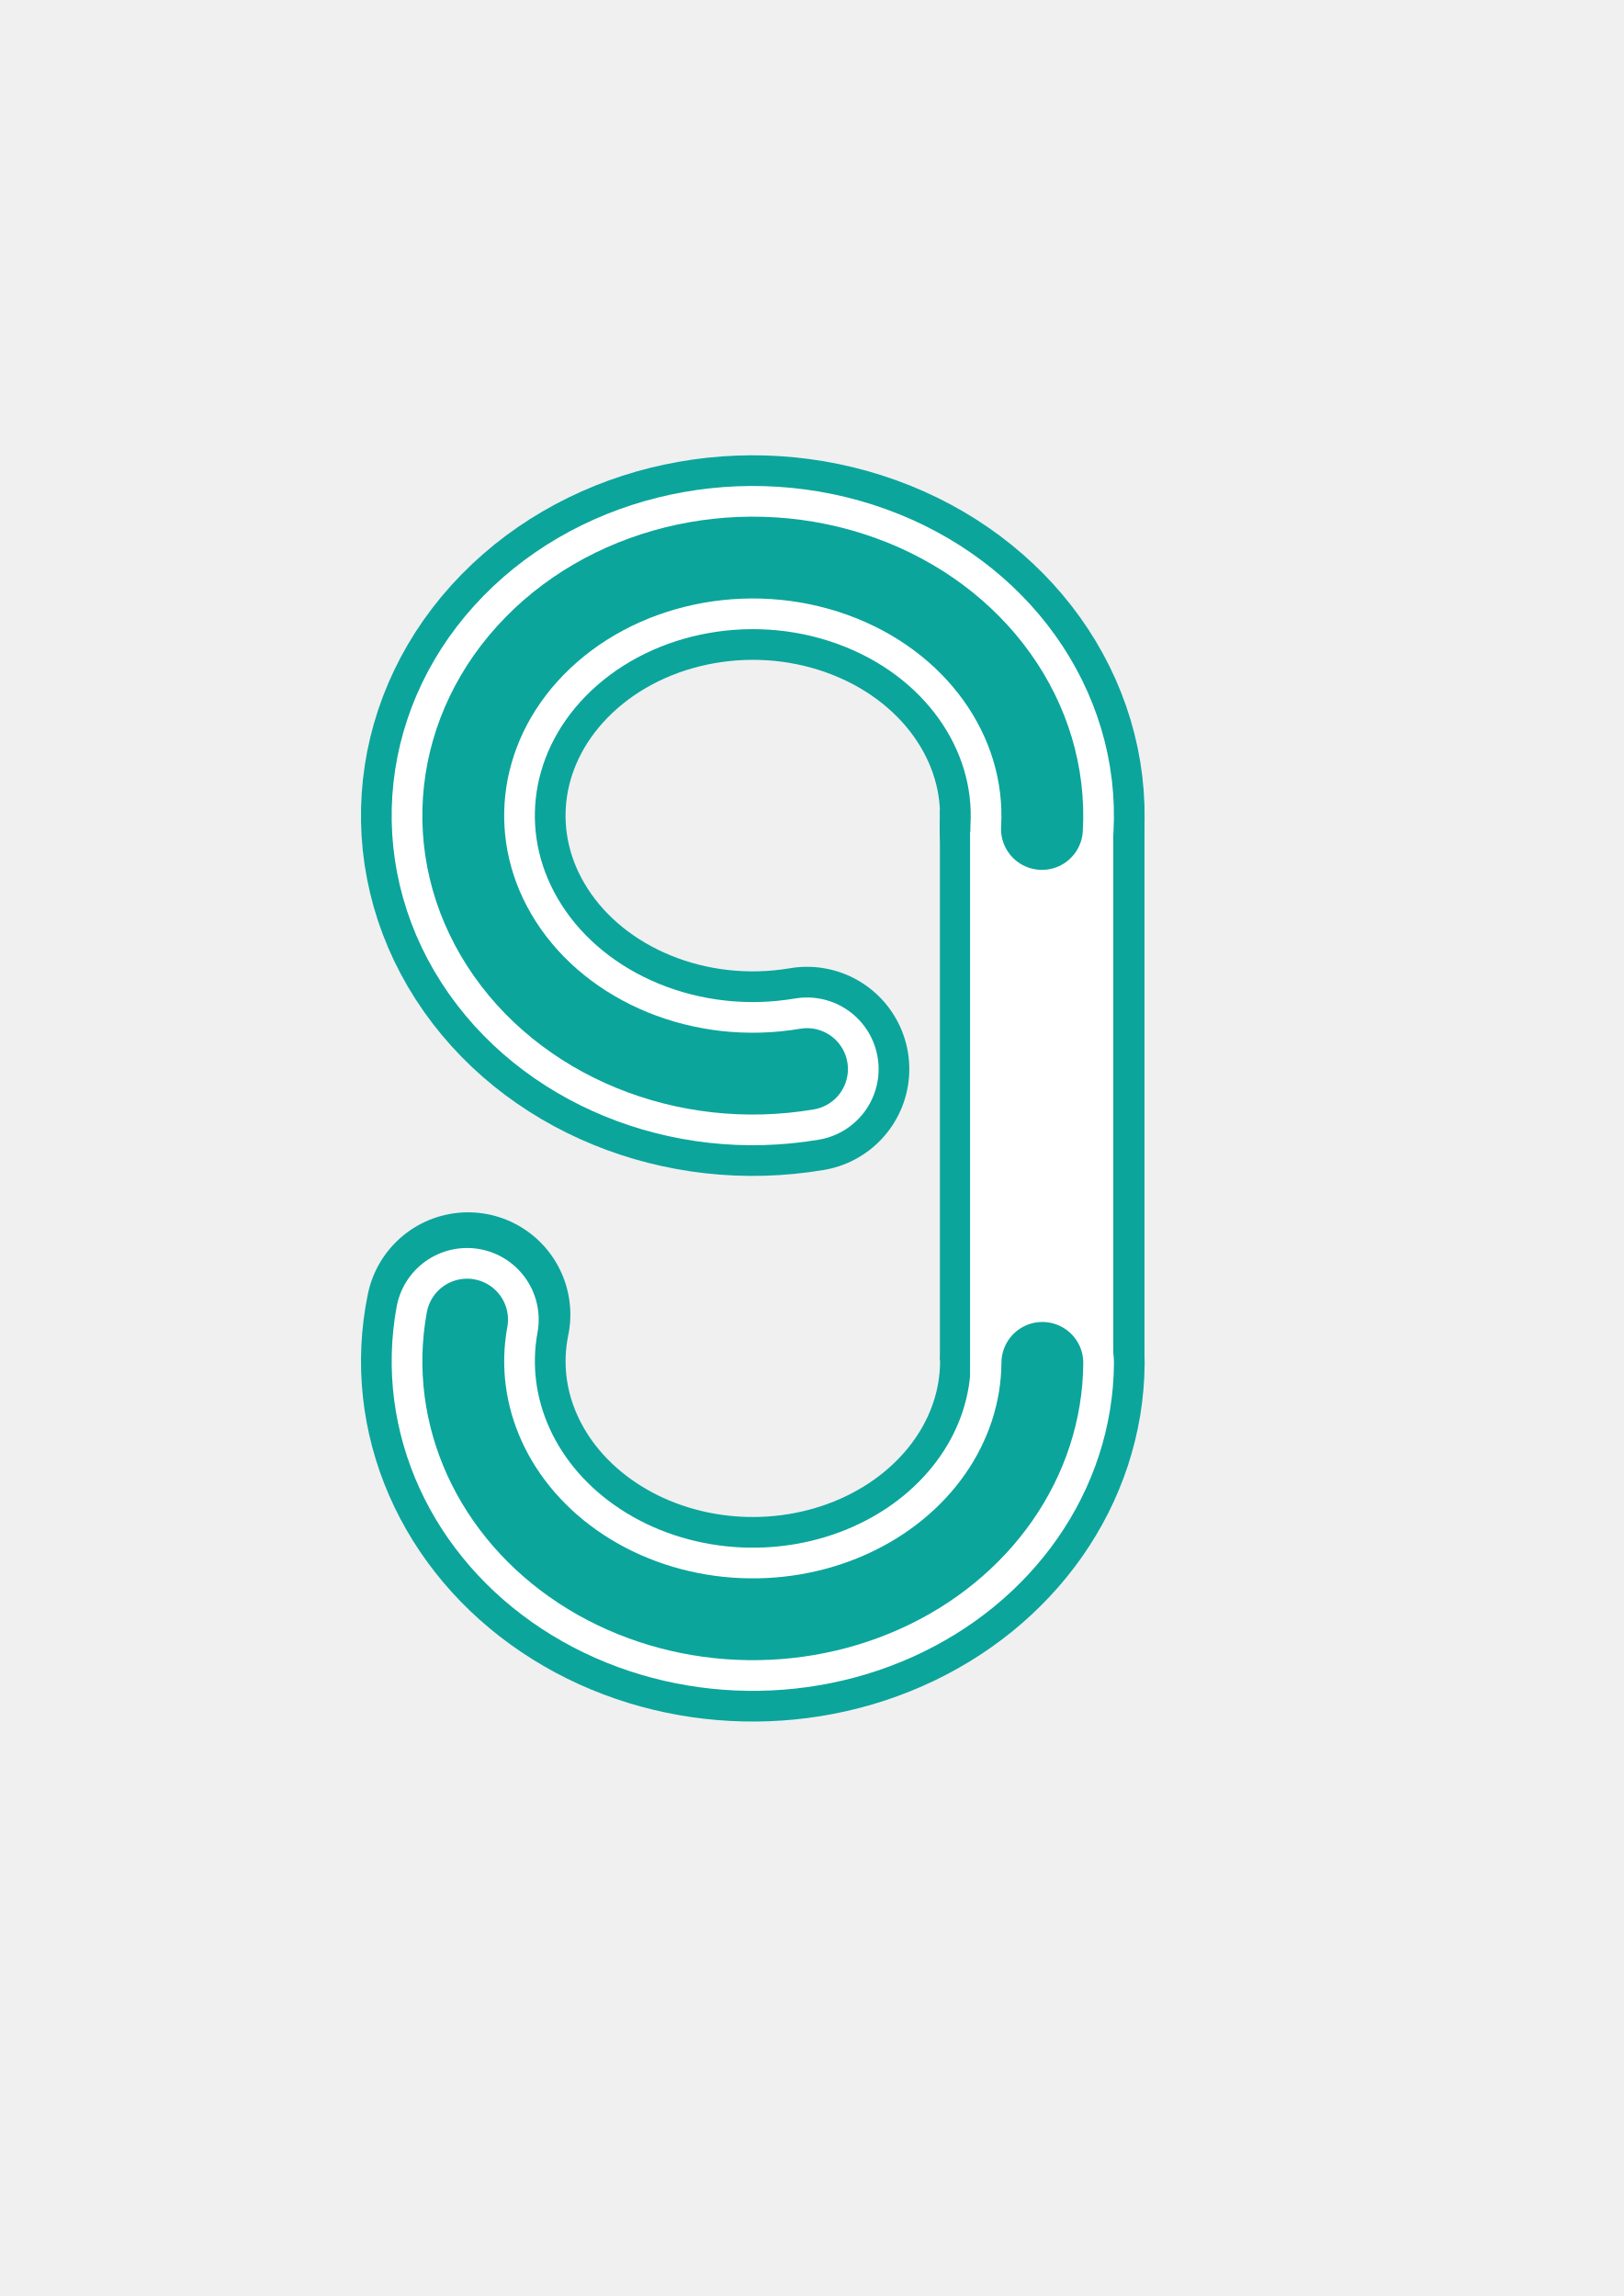
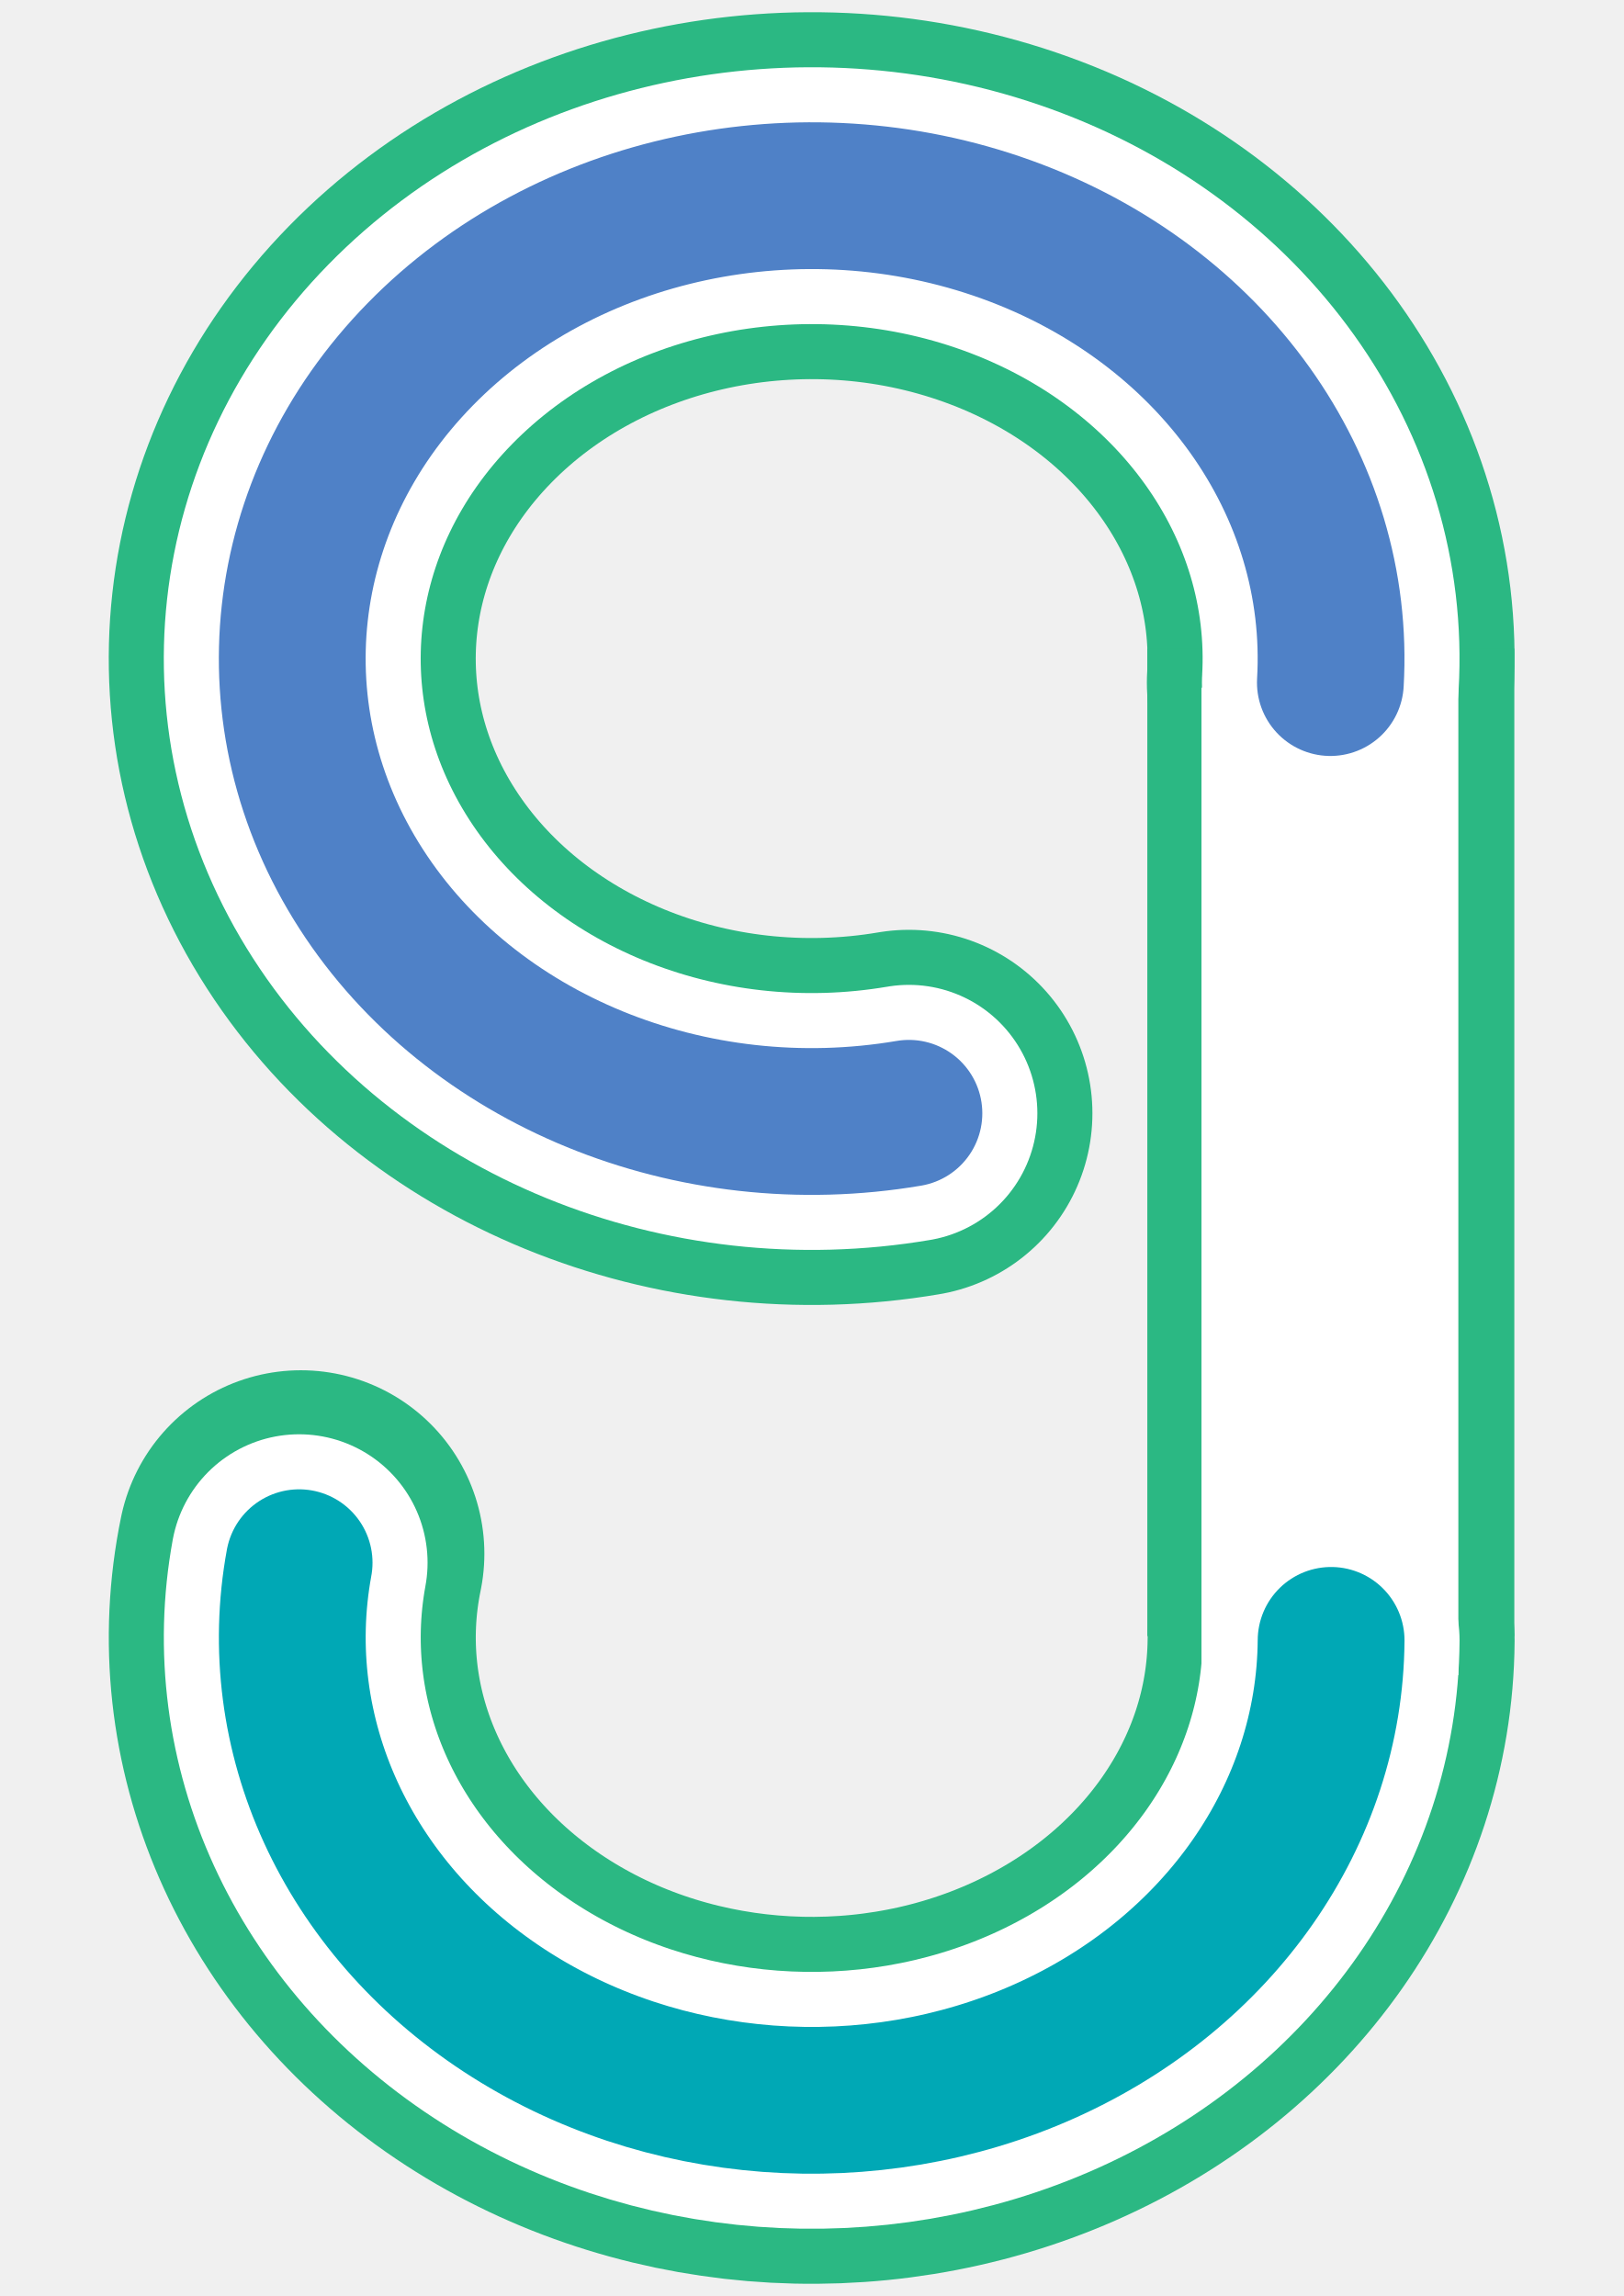
<svg xmlns="http://www.w3.org/2000/svg" width="210mm" height="297mm" viewBox="0 0 210 297" version="1.1" id="svg8">
  <defs id="defs2" />
  <g id="layer1">
-     <path d="M 104.374,138.29 A 37.447,33.377 0 0 1 64.884,122.116 37.447,33.377 0 0 1 69.139,83.566 37.447,33.377 0 0 1 111.408,74.563 37.447,33.377 0 0 1 134.759,107.232" id="path4986" style="opacity:1;fill:none;fill-rule:evenodd;stroke:#0ba59c;stroke-width:26.458;stroke-linecap:round;stroke-miterlimit:4;stroke-dasharray:none;stroke-opacity:1" />
-     <path d="m 134.812,176.296 a 37.447,33.377 0 0 1 -20.863,29.715 37.447,33.377 0 0 1 -39.154,-3.293 37.447,33.377 0 0 1 -14.258,-32.669" style="opacity:1;fill:none;fill-rule:evenodd;stroke:#0ba59c;stroke-width:26.458;stroke-linecap:round;stroke-miterlimit:4;stroke-dasharray:none;stroke-opacity:1" id="path4988" />
-     <rect y="104.787" x="121.561" height="71.204" width="26.458" id="rect4990" style="opacity:1;fill:#0ba59c;stroke:#0ba59c;stroke-width:0;stroke-linecap:round;stroke-miterlimit:4;stroke-dasharray:none;fill-opacity:1;stroke-opacity:1" />
-     <rect y="107.598" x="125.464" height="71.204" width="18.521" id="rect4990-5" style="opacity:1;fill:#ffffff;fill-opacity:1;stroke:#ffffff;stroke-width:0;stroke-linecap:round;stroke-miterlimit:4;stroke-dasharray:none;stroke-opacity:0" />
-     <path d="M 104.374,138.29 A 37.447,33.377 0 0 1 64.884,122.116 37.447,33.377 0 0 1 69.139,83.566 37.447,33.377 0 0 1 111.408,74.563 37.447,33.377 0 0 1 134.759,107.232" id="path4986-6" style="opacity:1;fill:none;fill-rule:evenodd;stroke:#ffffff;stroke-width:18.521;stroke-linecap:round;stroke-miterlimit:4;stroke-dasharray:none;stroke-opacity:1" />
-     <path d="M 134.812,176.296 A 37.447,33.377 0 0 1 114.168,205.913 37.447,33.377 0 0 1 75.189,202.979 37.447,33.377 0 0 1 60.41,170.696" style="opacity:1;fill:none;fill-rule:evenodd;stroke:#ffffff;stroke-width:18.521;stroke-linecap:round;stroke-miterlimit:4;stroke-dasharray:none;stroke-opacity:1" id="path4988-0" />
-     <rect style="opacity:1;fill:#ffffff;fill-opacity:1;stroke:#ffffff;stroke-width:0;stroke-linecap:round;stroke-miterlimit:4;stroke-dasharray:none;stroke-opacity:0" id="rect5089" width="10.583" height="71.204" x="129.565" y="107.465" />
-     <path style="opacity:1;fill:none;fill-rule:evenodd;stroke:#0ba59c;stroke-width:10.583;stroke-linecap:round;stroke-miterlimit:4;stroke-dasharray:none;stroke-opacity:1" id="path5091" d="M 104.374,138.29 A 37.447,33.377 0 0 1 64.884,122.116 37.447,33.377 0 0 1 69.139,83.566 37.447,33.377 0 0 1 111.408,74.563 37.447,33.377 0 0 1 134.759,107.232" />
-     <path id="path5093" style="opacity:1;fill:none;fill-rule:evenodd;stroke:#0ba59c;stroke-width:10.583;stroke-linecap:round;stroke-miterlimit:4;stroke-dasharray:none;stroke-opacity:1" d="M 134.812,176.296 A 37.447,33.377 0 0 1 114.168,205.913 37.447,33.377 0 0 1 75.189,202.979 37.447,33.377 0 0 1 60.41,170.696" />
+     <g id="g842" transform="translate(2.220536,0.3390326)">
+       <path style="opacity:1;fill:none;fill-rule:evenodd;stroke:#2bb883;stroke-width:47.465;stroke-linecap:round;stroke-miterlimit:4;stroke-dasharray:none;stroke-opacity:1" id="path4986" d="M 115.333,143.671 A 67.177,59.877 0 0 1 44.49,114.656 67.177,59.877 0 0 1 52.125,45.5 67.177,59.877 0 0 1 127.953,29.348 67.177,59.877 0 0 1 169.842,87.956" />
+       <path id="path4988" style="opacity:1;fill:none;fill-rule:evenodd;stroke:#2bb883;stroke-width:47.465;stroke-linecap:round;stroke-miterlimit:4;stroke-dasharray:none;stroke-opacity:1" d="M 169.937,211.853 A 67.177,59.877 0 0 1 132.51,265.16 67.177,59.877 0 0 1 62.27,259.251 67.177,59.877 0 0 1 36.692,200.644" />
+       <rect style="opacity:1;fill:#2bb883;fill-opacity:1;stroke:#4ba39e;stroke-width:0;stroke-linecap:round;stroke-miterlimit:4;stroke-dasharray:none;stroke-opacity:1" id="rect4990" width="47.465" height="127.736" x="146.167" y="83.568" />
+       <rect style="opacity:1;fill:#ffffff;fill-opacity:1;stroke:#fbc02d;stroke-width:0;stroke-linecap:round;stroke-miterlimit:4;stroke-dasharray:none;stroke-opacity:1" id="rect4990-5" width="33.225" height="127.736" x="153.168" y="88.611" />
+       <path style="opacity:1;fill:none;fill-rule:evenodd;stroke:#ffffff;stroke-width:33.225;stroke-linecap:round;stroke-miterlimit:4;stroke-dasharray:none;stroke-opacity:1" id="path4986-6" d="M 115.333,143.671 A 67.177,59.877 0 0 1 44.49,114.656 67.177,59.877 0 0 1 52.125,45.5 67.177,59.877 0 0 1 127.953,29.348 67.177,59.877 0 0 1 169.842,87.956" />
+       <path id="path4988-0" style="opacity:1;fill:none;fill-rule:evenodd;stroke:#ffffff;stroke-width:33.225;stroke-linecap:round;stroke-miterlimit:4;stroke-dasharray:none;stroke-opacity:1" d="M 169.937,211.853 A 67.177,59.877 0 0 1 132.904,264.984 67.177,59.877 0 0 1 62.976,259.721 67.177,59.877 0 0 1 36.465,201.805" />
+       <rect y="88.374" x="160.525" height="127.736" width="18.986" id="rect5089" style="opacity:1;fill:#ffffff;fill-opacity:1;stroke:#ffffff;stroke-width:0;stroke-linecap:round;stroke-miterlimit:4;stroke-dasharray:none;stroke-opacity:0" />
+       <path d="M 115.333,143.671 A 67.177,59.877 0 0 1 44.49,114.656 67.177,59.877 0 0 1 52.125,45.5 67.177,59.877 0 0 1 127.953,29.348 67.177,59.877 0 0 1 169.842,87.956" id="path5091" style="opacity:1;fill:none;fill-rule:evenodd;stroke:#4f81c7;stroke-width:18.986;stroke-linecap:round;stroke-miterlimit:4;stroke-dasharray:none;stroke-opacity:1" />
+       <path d="M 169.937,211.853 A 67.177,59.877 0 0 1 132.904,264.984 67.177,59.877 0 0 1 62.976,259.721 67.177,59.877 0 0 1 36.465,201.805" style="opacity:1;fill:none;fill-rule:evenodd;stroke:#00a8b5;stroke-width:18.986;stroke-linecap:round;stroke-miterlimit:4;stroke-dasharray:none;stroke-opacity:1" id="path5093" />
+     </g>
  </g>
</svg>
